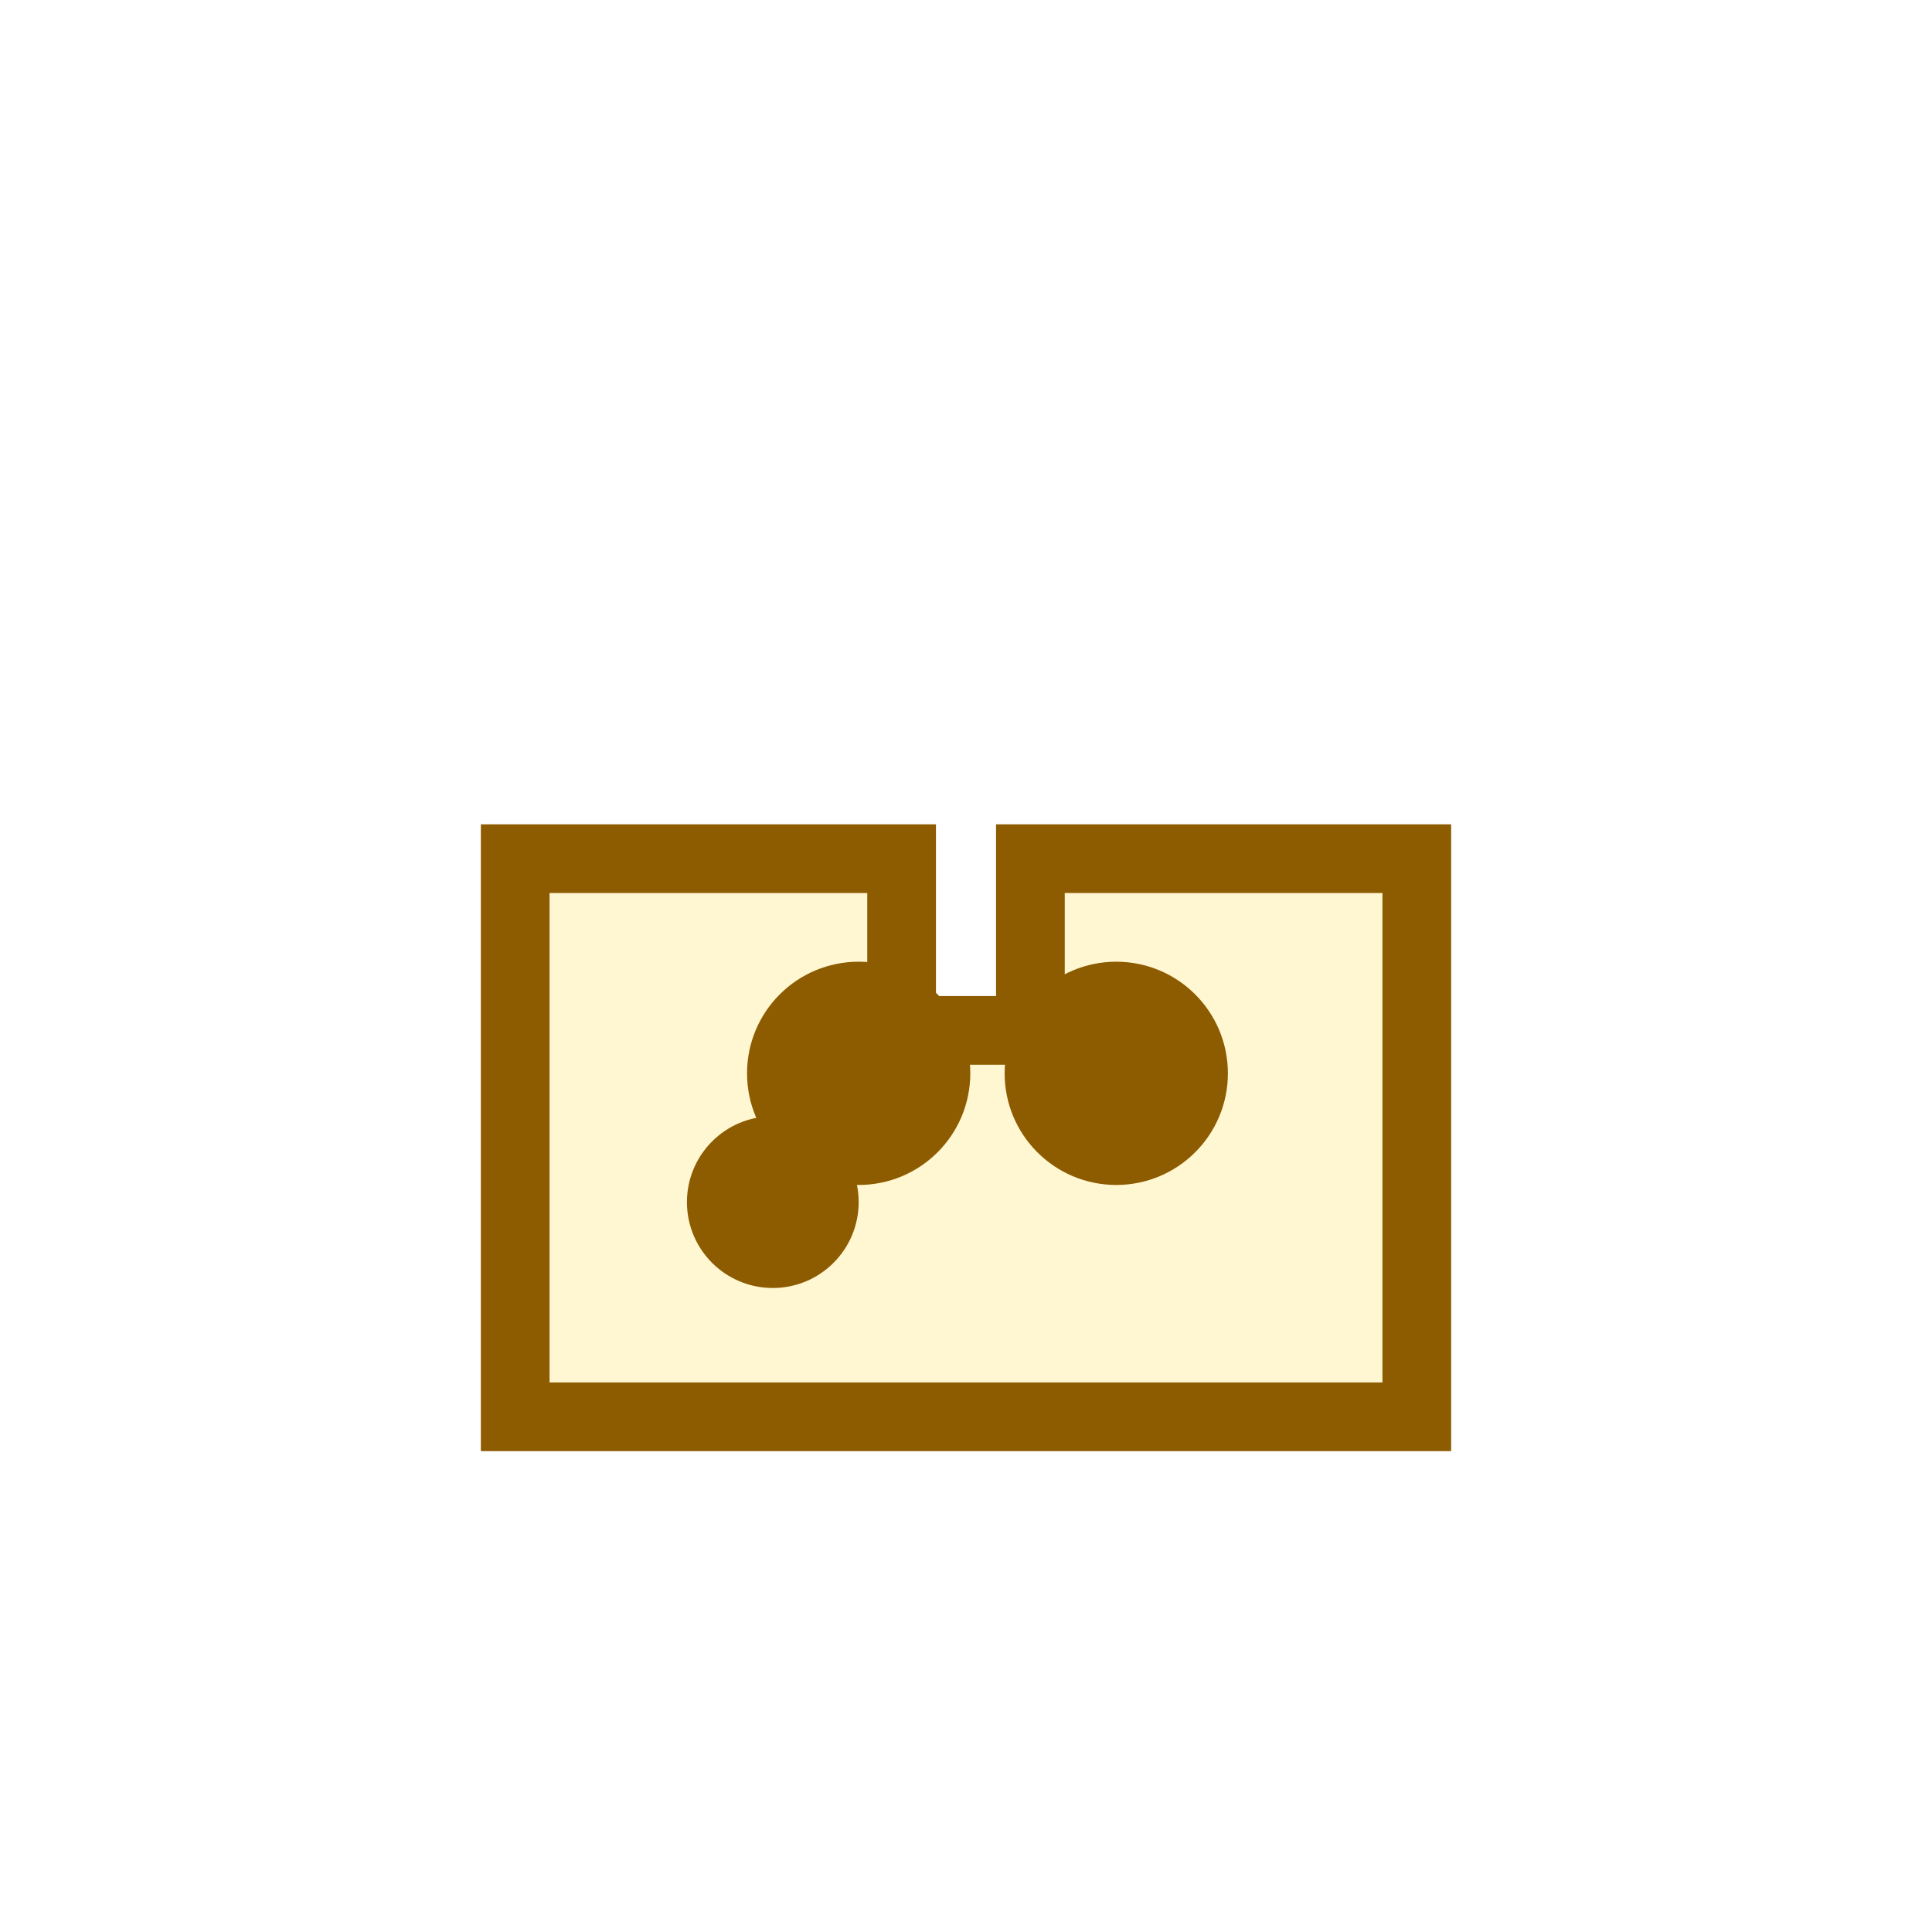
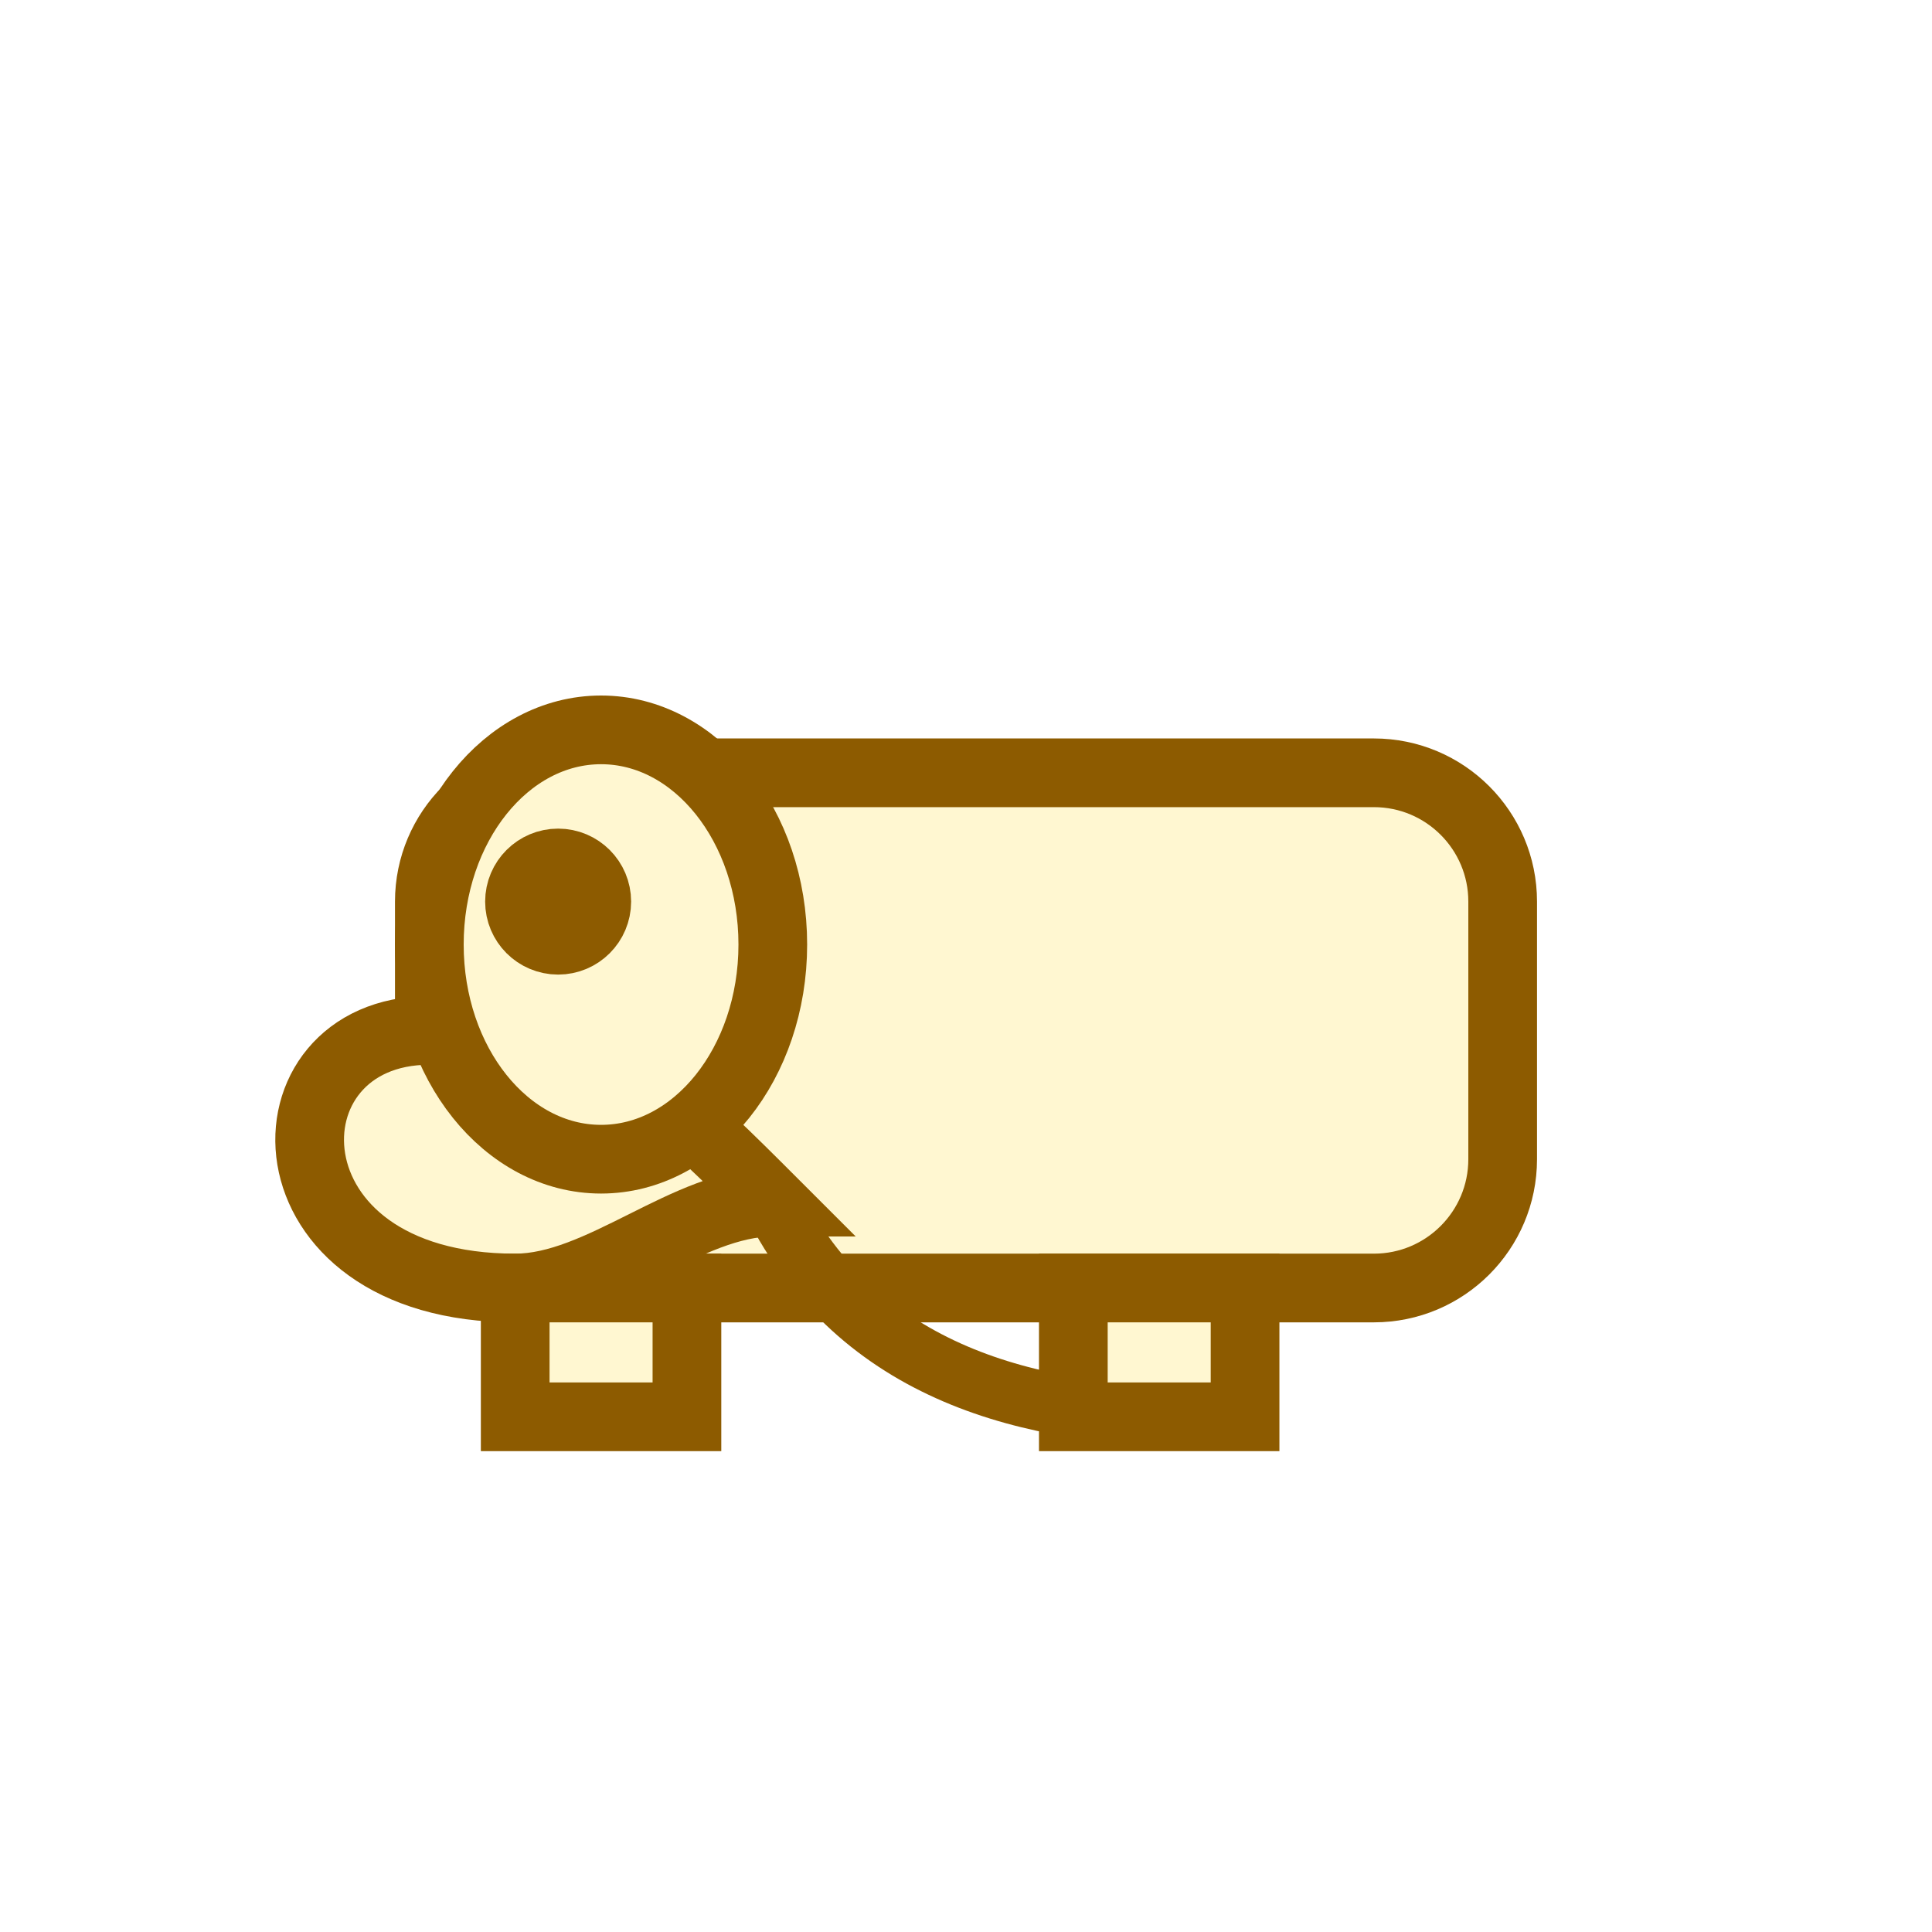
<svg xmlns="http://www.w3.org/2000/svg" viewBox="0 0 45 45">
  <g stroke="#8d5b00" stroke-width="1.6" fill="#fff7d1">
-     <path d="M12 33 L33 33 L33 20 L24 20 L24 24 L21 24 L21 20 L12 20 Z" />
-     <circle cx="20" cy="25" r="1.8" fill="#8d5b00" />
-     <circle cx="26" cy="25" r="1.8" fill="#8d5b00" />
-     <circle cx="18" cy="28" r="1.2" fill="#8d5b00" />
+     <rect x="10" y="18" width="25" height="12" rx="3" />
+     <path d="M10 24 C6 24, 6 30, 12 30 C14 30, 16 28, 18 28 C16 26, 14 24, 12 24 Z" />
+     <path d="M18 28 C20 32, 24 33, 28 33" stroke="#8d5b00" stroke-width="1.4" fill="none" />
+     <ellipse cx="14" cy="22" rx="4" ry="5" fill="#fff7d1" stroke="#8d5b00" />
+     <rect x="12" y="30" width="4" height="3" fill="#fff7d1" stroke="#8d5b00" />
+     <rect x="25" y="30" width="4" height="3" fill="#fff7d1" stroke="#8d5b00" />
+     <circle cx="13" cy="21" r="0.9" fill="#8d5b00" />
  </g>
</svg>
